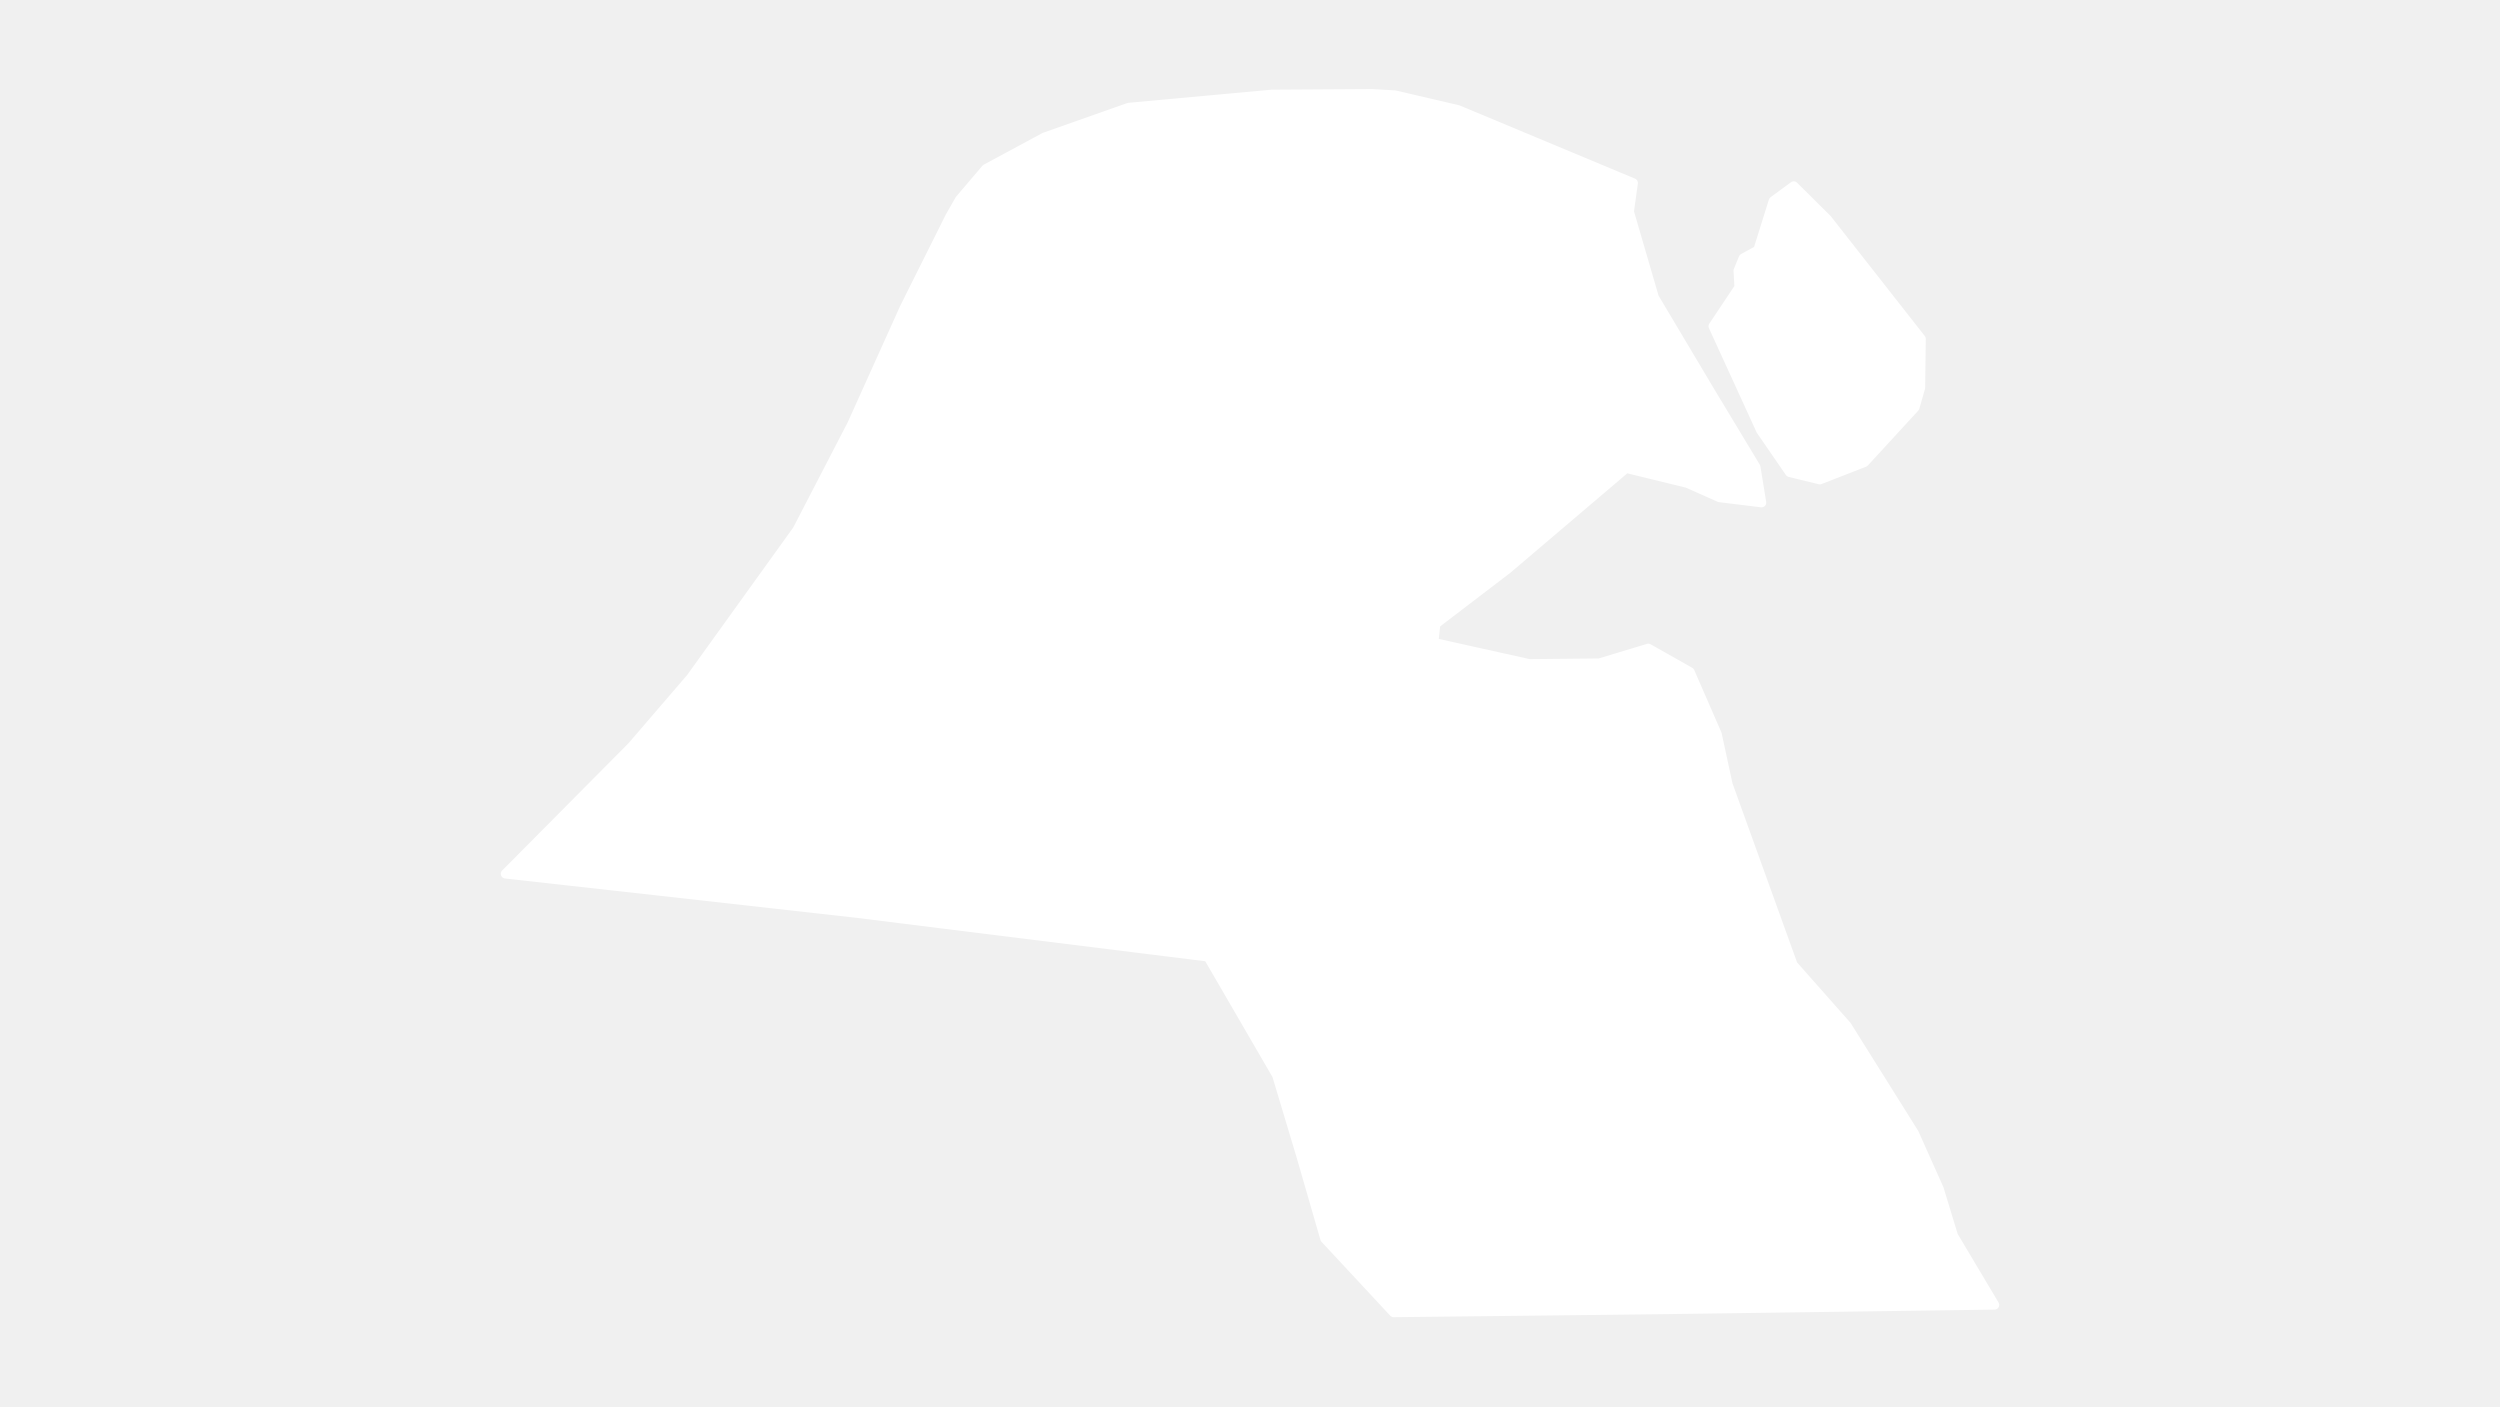
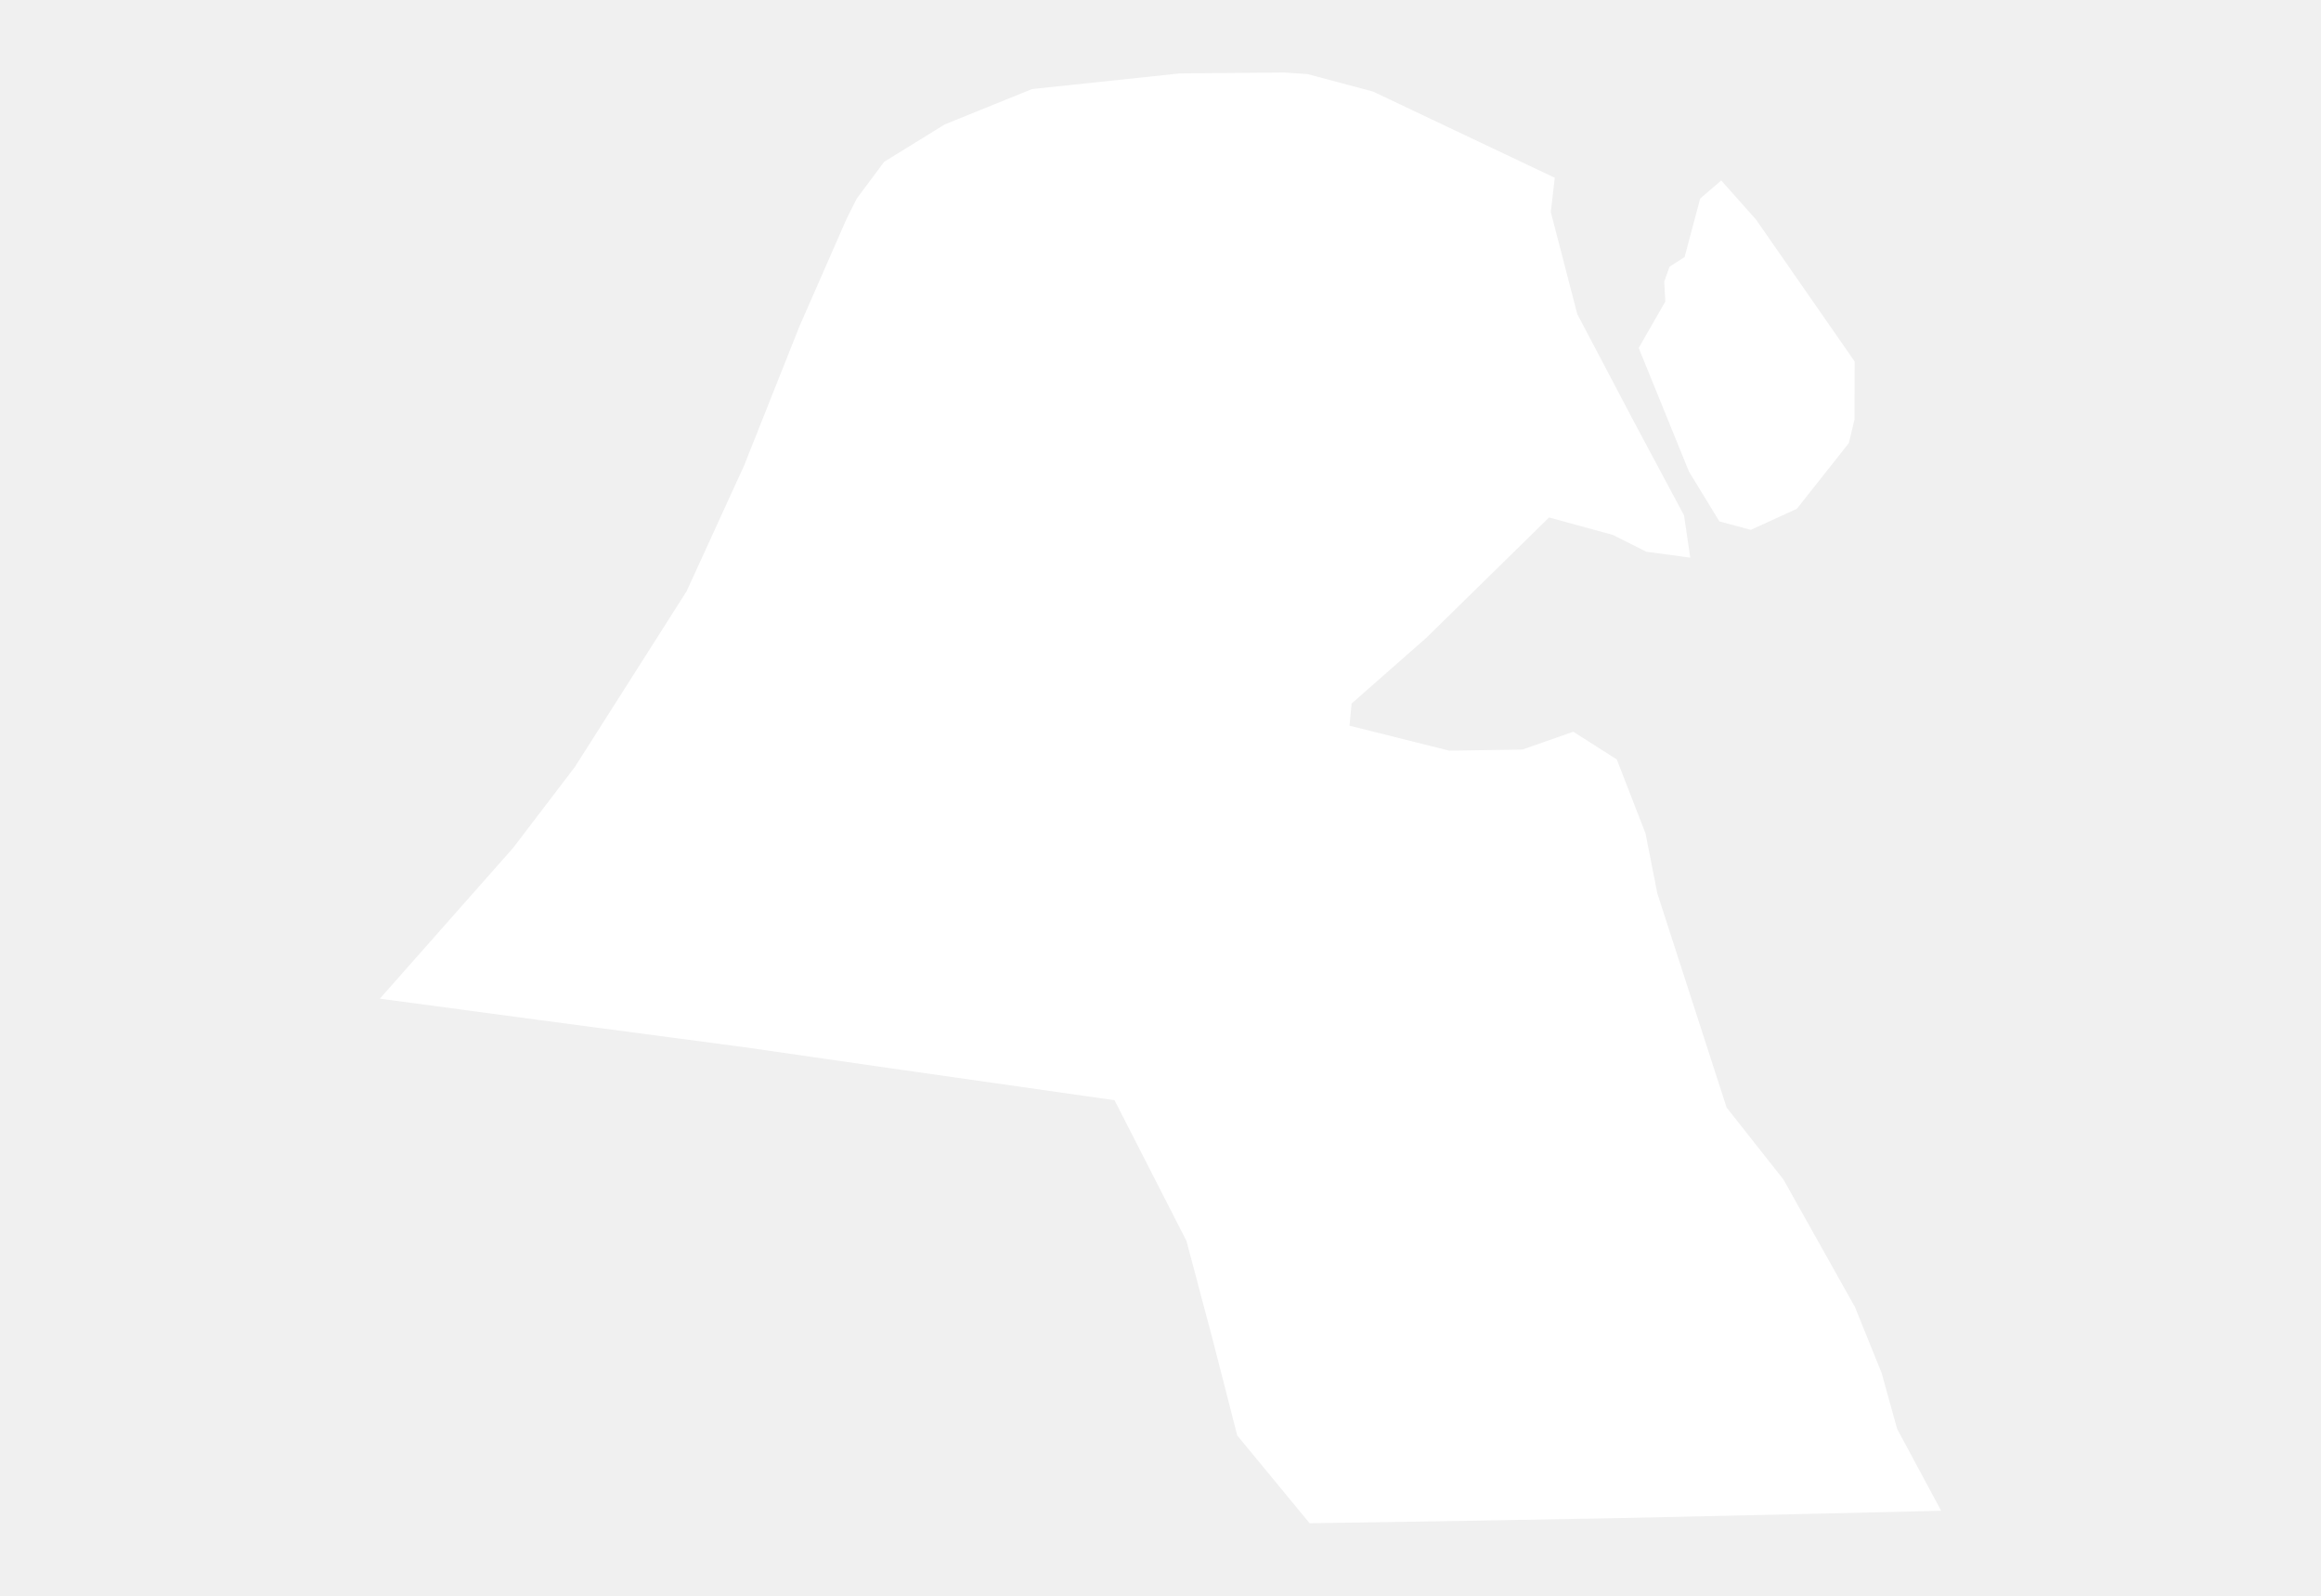
- <svg xmlns="http://www.w3.org/2000/svg" viewBox="0 0 320 180" role="img" aria-label="Country outline" preserveAspectRatio="xMidYMid meet">
-   <g fill="#ffffff" stroke="#ffffff" stroke-width="1.2" fill-rule="evenodd" stroke-linejoin="round">
-     <path d="M 255.30 167.03 L 237.98 167.27 L 216.12 167.57 L 198.40 167.78 L 178.39 168.00 L 169.59 158.54 L 166.61 148.22 L 163.43 137.62 L 154.64 122.48 L 125.28 118.83 L 109.66 116.88 L 83.98 114.00 L 64.70 111.85 L 80.89 95.54 L 88.42 86.78 L 102.05 67.83 L 109.04 54.33 L 115.79 39.36 L 121.62 27.69 L 122.84 25.56 L 126.21 21.60 L 133.69 17.57 L 144.48 13.76 L 162.78 12.08 L 175.64 12.00 L 178.54 12.17 L 186.63 14.06 L 209.05 23.42 L 208.54 27.10 L 211.74 38.08 L 218.88 50.07 L 224.74 59.79 L 225.48 64.34 L 220.10 63.68 L 215.99 61.85 L 208.14 59.93 L 192.97 72.83 L 183.77 79.86 L 183.51 82.25 L 195.74 84.97 L 204.73 84.88 L 210.98 82.99 L 216.31 86.00 L 219.78 93.96 L 221.18 100.43 L 229.50 123.50 L 236.39 131.29 L 245.01 145.05 L 248.20 152.18 L 250.03 158.19 L 255.30 167.03 Z M 238.64 59.18 L 232.94 61.40 L 229.09 60.46 L 225.39 55.09 L 219.29 41.76 L 222.61 36.78 L 222.49 34.65 L 223.15 33.04 L 225.02 32.02 L 226.99 25.73 L 229.60 23.81 L 233.88 28.06 L 245.90 43.38 L 245.82 49.63 L 245.10 52.15 L 238.64 59.18 Z" />
-   </g>
+ <svg xmlns="http://www.w3.org/2000/svg" viewBox="0 0 320 220" preserveAspectRatio="xMidYMid meet" aria-hidden="true">
+   <path fill="#ffffff" fill-rule="evenodd" stroke="none" d="M267.63,208.28L248.02,208.74L223.27,209.29L203.22,209.65L180.56,210.00L170.58,197.90L167.19,184.67L163.58,171.08L153.66,151.68L120.57,146.96L102.98,144.42L74.08,140.59L52.37,137.68L70.74,116.90L79.27,105.72L94.67,81.50L102.58,64.21L110.20,45.04L116.75,30.10L118.12,27.38L121.90,22.31L130.26,17.15L142.29,12.28L162.70,10.12L177.04,10.00L180.27,10.21L189.29,12.62L214.36,24.51L213.81,29.23L217.46,43.30L225.53,58.62L232.18,71.05L233.04,76.88L227.00,76.07L222.38,73.75L213.57,71.34L196.64,87.94L186.35,96.99L186.06,100.05L199.81,103.49L209.90,103.34L216.91,100.88L222.91,104.70L226.87,114.90L228.50,123.17L238.05,152.69L245.89,162.62L255.75,180.20L259.43,189.31L261.56,196.99L267.63,208.28Z M247.73,70.15L241.38,73.05L237.05,71.88L232.86,65.01L225.93,47.97L229.60,41.57L229.45,38.83L230.18,36.77L232.26,35.44L234.41,27.37L237.31,24.88L242.12,30.29L255.70,49.83L255.68,57.85L254.90,61.09L247.73,70.15Z" />
</svg>
